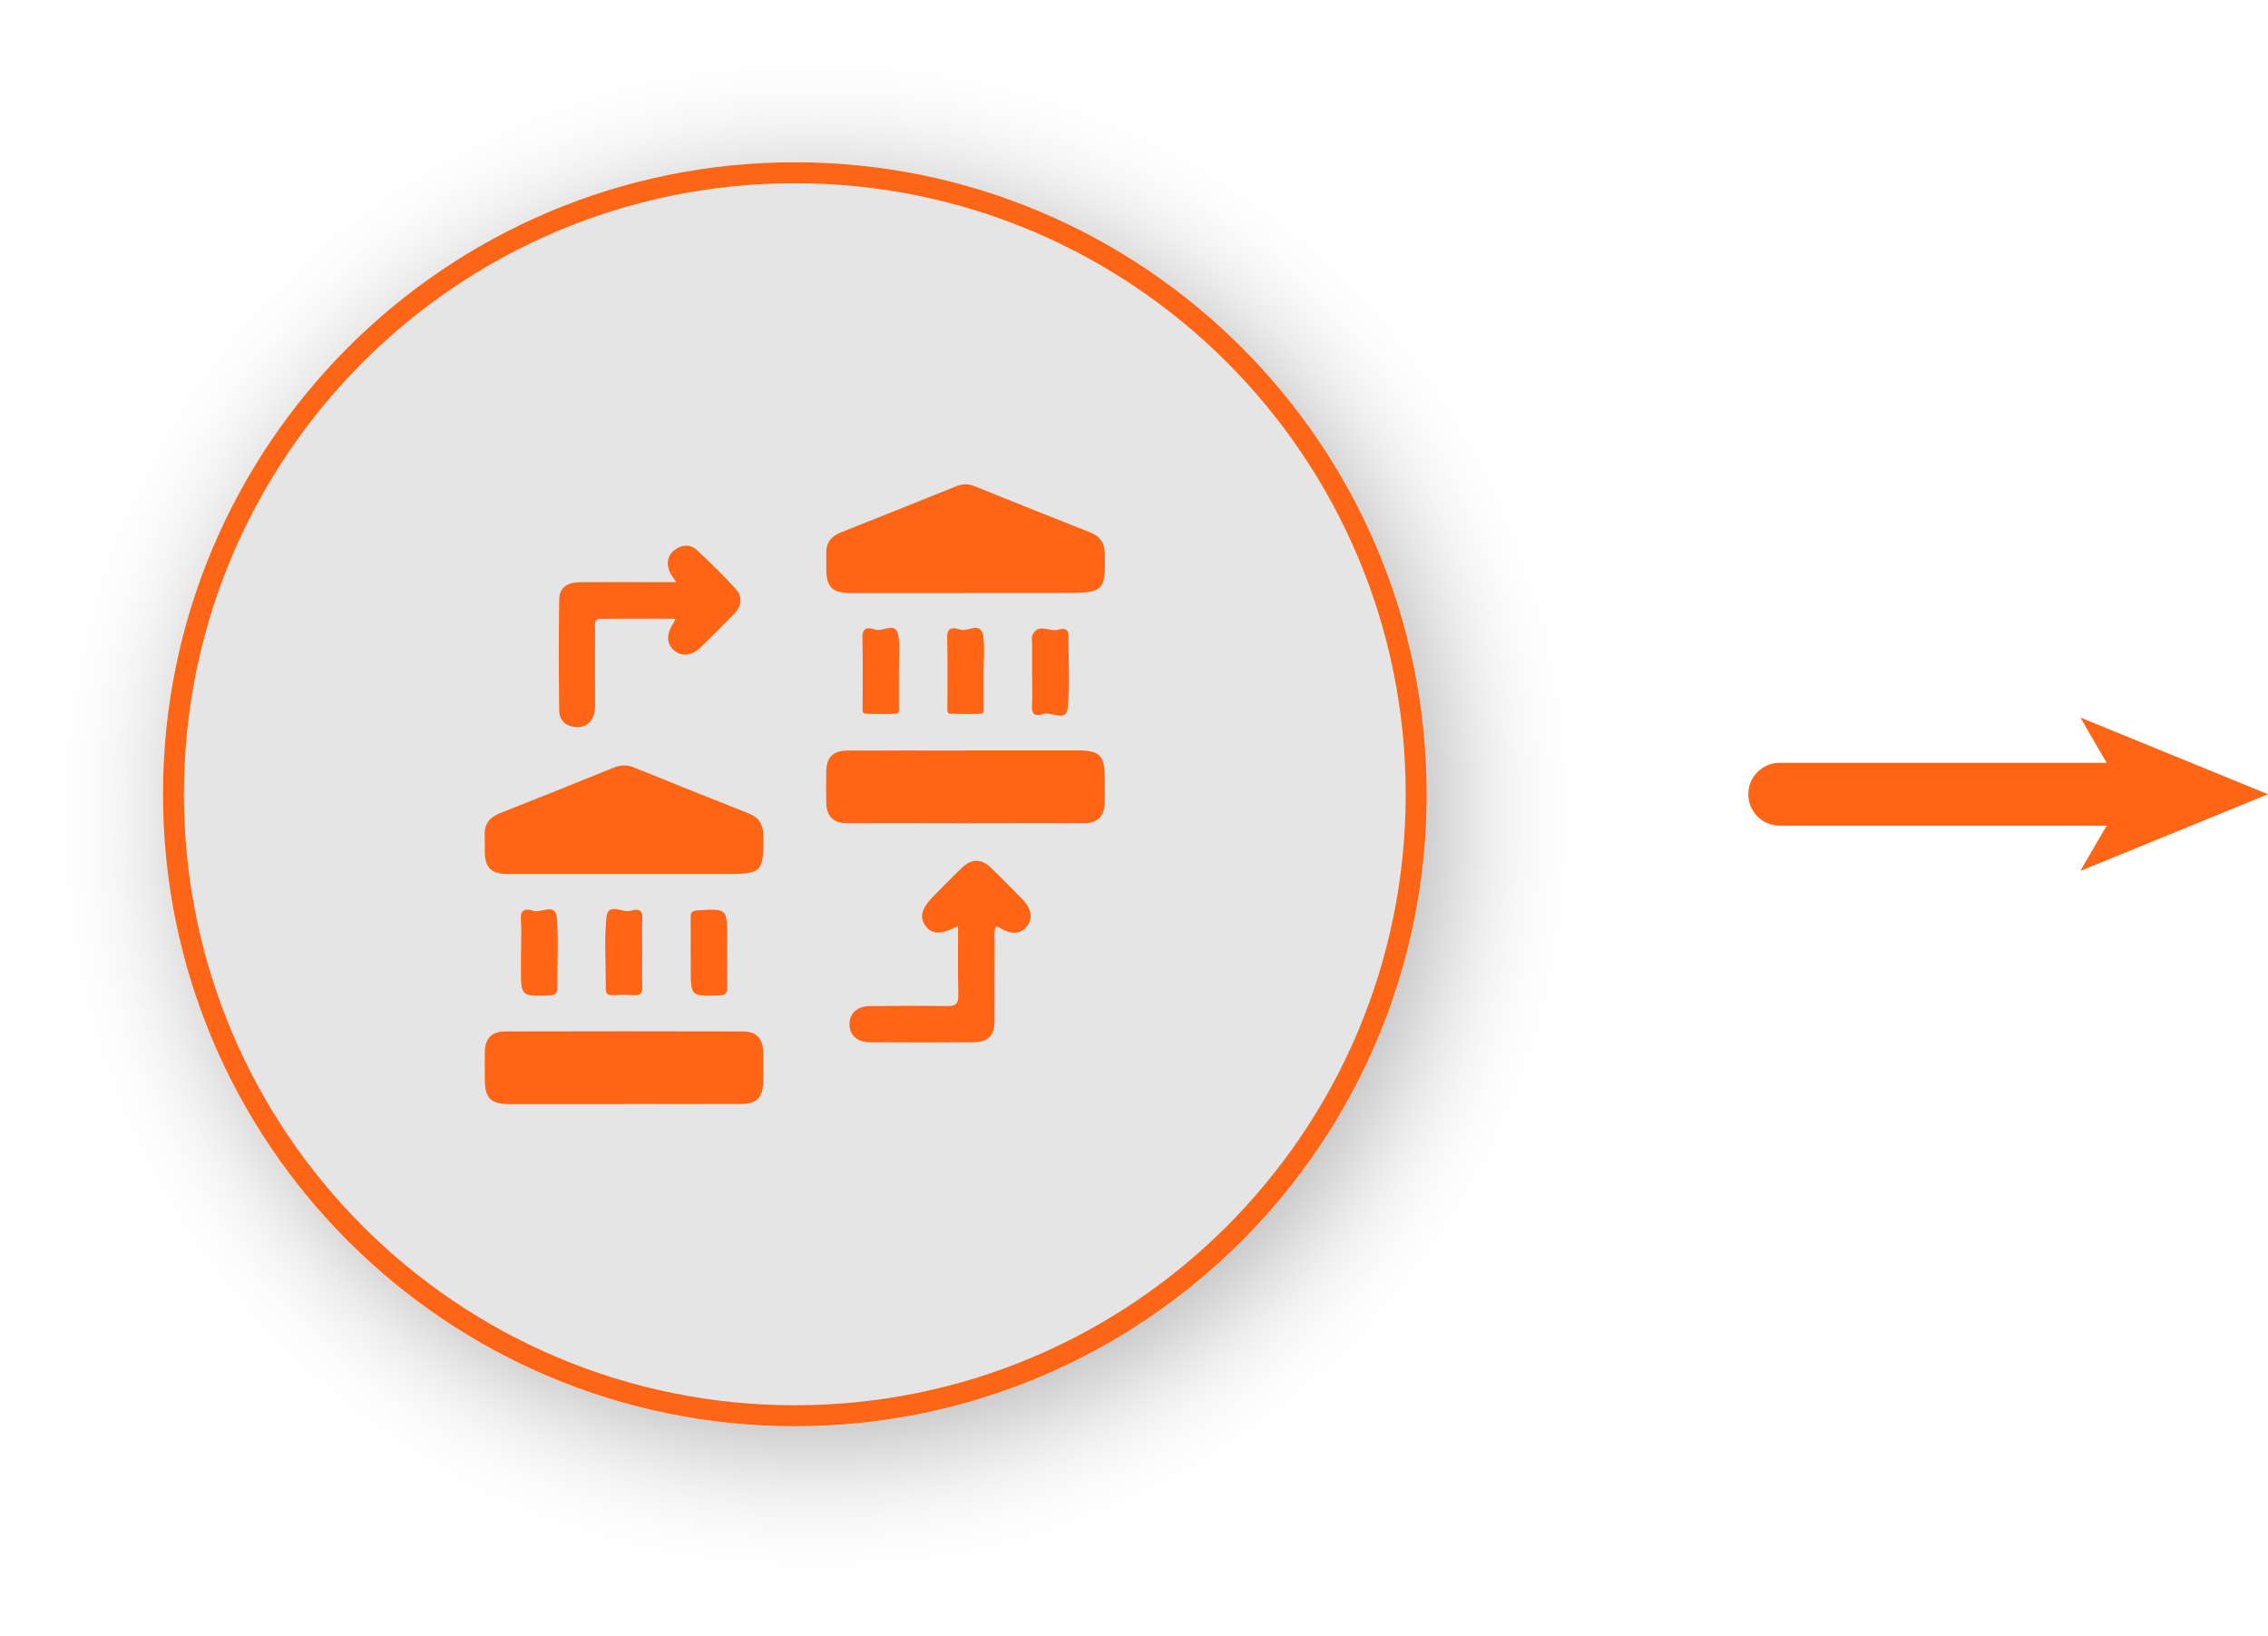
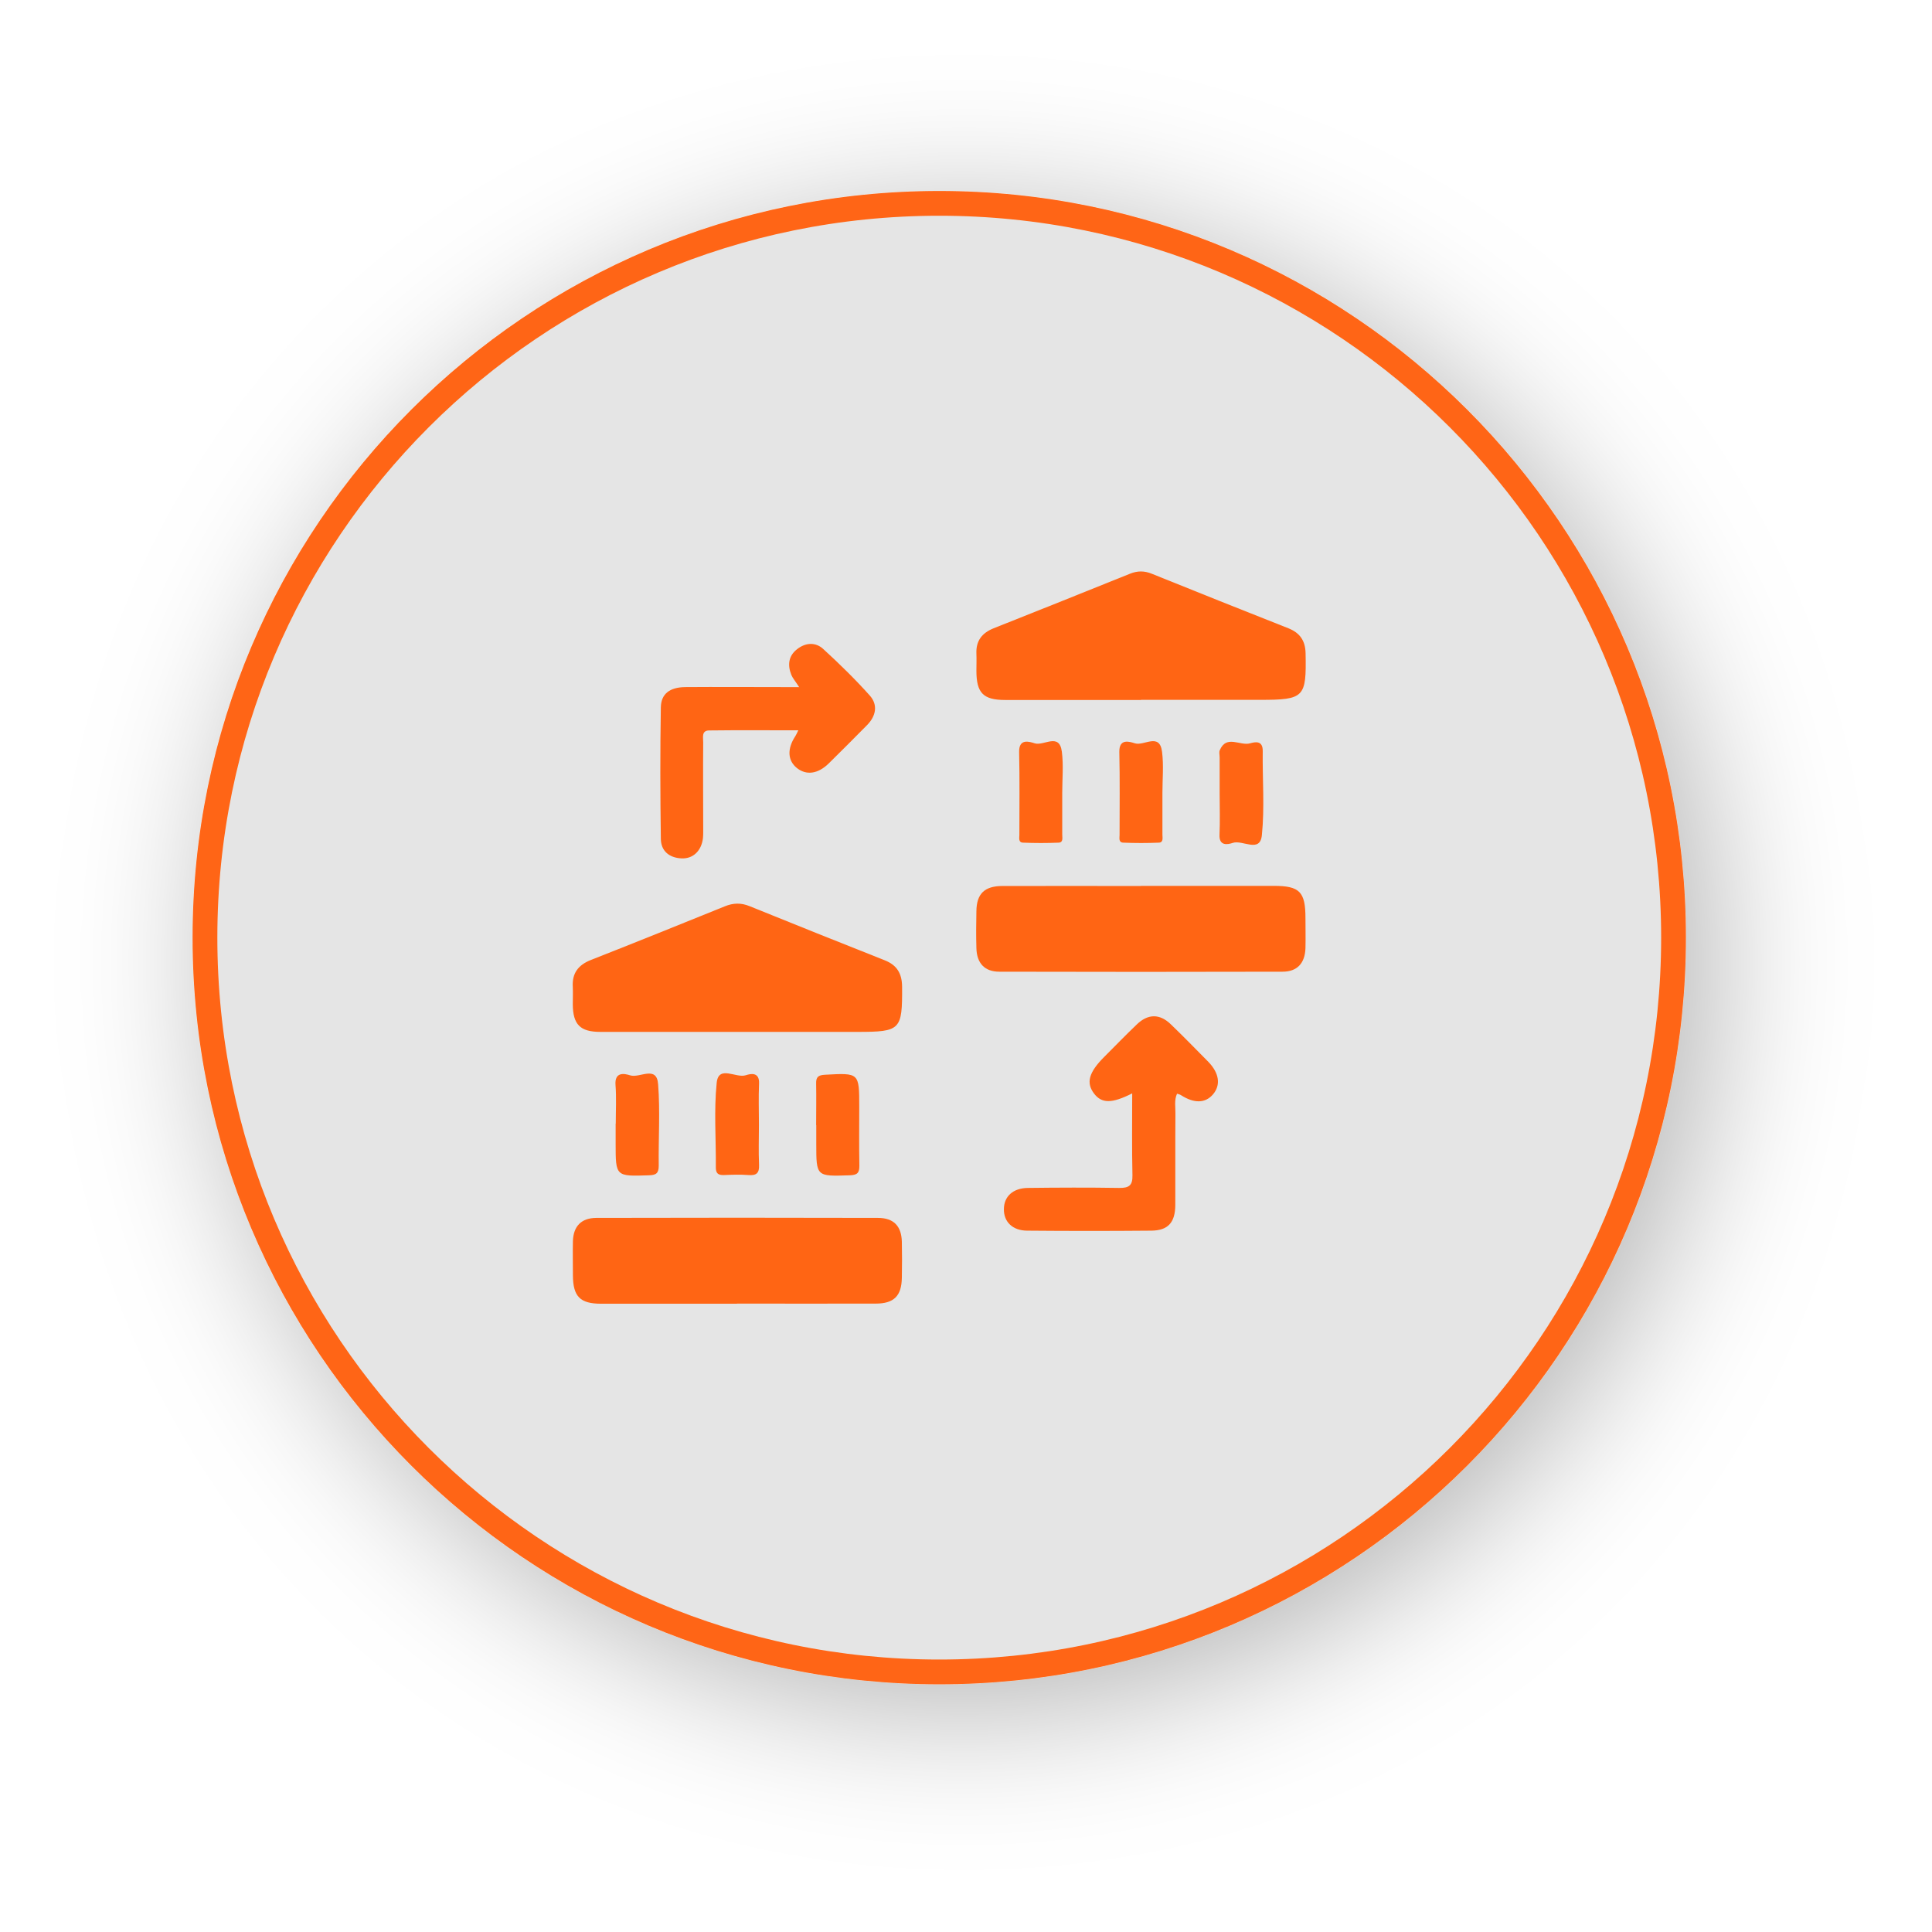
- <svg xmlns="http://www.w3.org/2000/svg" id="Camada_2" data-name="Camada 2" viewBox="0 0 216.41 156">
+ <svg xmlns="http://www.w3.org/2000/svg" id="Camada_2" data-name="Camada 2" viewBox="0 0 156 156">
  <defs>
    <style>
      .cls-1 {
        fill: #e5e5e5;
        filter: url(#drop-shadow-1);
        stroke: #ff6514;
        stroke-miterlimit: 10;
        stroke-width: 2px;
      }

      .cls-2 {
        fill: #ff6514;
      }
    </style>
    <filter id="drop-shadow-1" filterUnits="userSpaceOnUse">
      <feOffset dx="2" dy="2" />
      <feGaussianBlur result="blur" stdDeviation="6" />
      <feFlood flood-color="#000" flood-opacity=".3" />
      <feComposite in2="blur" operator="in" />
      <feComposite in="SourceGraphic" />
    </filter>
  </defs>
  <g id="Camada_1-2" data-name="Camada 1">
-     <circle class="cls-1" cx="75.84" cy="75.77" r="59.29" />
-     <path class="cls-2" d="M216.41,75.77l-17.91-7.32,2.51,4.32h-31.19c-1.66,0-3,1.34-3,3s1.34,3,3,3h31.19l-2.51,4.32,17.91-7.32Z" />
+     <circle class="cls-1" cx="75.84" cy="75.71" r="59.29" />
    <g>
-       <path class="cls-2" d="M92.13,56.58c-3.66,0-7.31,0-10.97,0-1.77,0-2.32-.57-2.32-2.36,0-.46,.02-.92,0-1.39-.04-1.02,.44-1.65,1.37-2.03,3.68-1.46,7.35-2.93,11.02-4.41,.61-.25,1.17-.25,1.78,0,3.67,1.48,7.34,2.95,11.02,4.4,.93,.37,1.37,1,1.39,2.02,.07,3.57-.09,3.76-3.71,3.76-3.19,0-6.39,0-9.58,0Z" />
-       <path class="cls-2" d="M59.44,83.38c-3.66,0-7.31,0-10.97,0-1.63,0-2.21-.6-2.22-2.23,0-.46,.02-.93,0-1.39-.07-1.11,.43-1.78,1.47-2.19,3.61-1.42,7.21-2.87,10.81-4.33,.68-.28,1.32-.29,2-.01,3.63,1.47,7.27,2.93,10.91,4.37,.99,.39,1.39,1.07,1.4,2.13,.02,3.49-.11,3.65-3.59,3.65-3.27,0-6.54,0-9.81,0Z" />
-       <path class="cls-2" d="M92.12,71.59c3.58,0,7.16,0,10.74,0,2.08,0,2.55,.48,2.55,2.6,0,.81,.02,1.62,0,2.43-.04,1.21-.66,1.9-1.85,1.9-7.62,.02-15.24,.02-22.87,0-1.19,0-1.82-.69-1.85-1.9-.03-1-.02-2,0-3,.02-1.39,.65-2.01,2.08-2.02,3.73-.01,7.47,0,11.2,0Z" />
-       <path class="cls-2" d="M59.51,105.33c-3.66,0-7.31,0-10.97,0-1.7,0-2.27-.58-2.28-2.29,0-.92-.02-1.85,0-2.77,.04-1.2,.68-1.86,1.88-1.87,7.58-.02,15.17-.02,22.75,0,1.27,0,1.9,.66,1.93,1.93,.02,.96,.02,1.92,0,2.89-.02,1.48-.63,2.1-2.12,2.1-3.73,.01-7.47,0-11.2,0Z" />
-       <path class="cls-2" d="M64.52,55.53c-.3-.47-.51-.7-.62-.97-.32-.79-.24-1.54,.46-2.08,.68-.54,1.5-.59,2.12-.01,1.3,1.19,2.57,2.43,3.75,3.75,.68,.76,.5,1.66-.22,2.39-1.03,1.04-2.06,2.08-3.1,3.1-.87,.85-1.81,.97-2.57,.36-.75-.61-.79-1.55-.12-2.57,.06-.09,.1-.19,.24-.47-2.47,0-4.83-.02-7.19,.01-.66,0-.48,.59-.49,.97-.02,2.27,0,4.54,0,6.81,0,.31,.01,.62-.02,.92-.12,1.02-.8,1.68-1.74,1.63-.99-.05-1.65-.6-1.66-1.58-.05-3.54-.06-7.08,0-10.62,.02-1.09,.73-1.62,1.98-1.63,2.58-.02,5.16,0,7.74,0,.42,0,.84,0,1.46,0Z" />
-       <path class="cls-2" d="M91.43,88.34c-1.66,.84-2.47,.83-3.09,.02-.66-.87-.43-1.71,.83-2.97,.87-.87,1.73-1.76,2.62-2.61,.9-.87,1.85-.88,2.74-.02,1.03,.99,2.02,2.01,3.02,3.02,.9,.92,1.04,1.89,.39,2.65-.62,.72-1.52,.74-2.58,.06-.09-.06-.2-.08-.32-.12-.24,.53-.12,1.08-.13,1.6-.02,2.46,0,4.93-.01,7.39-.01,1.41-.58,2.05-1.92,2.07-3.35,.03-6.7,.03-10.05,0-1.19-.01-1.89-.73-1.87-1.75,.01-1.01,.73-1.68,1.92-1.7,2.46-.03,4.93-.04,7.39,0,.78,.01,1.09-.19,1.07-1.02-.05-2.19-.02-4.37-.02-6.62Z" />
-       <path class="cls-2" d="M85.77,64.1c0,1.11,0,2.23,0,3.34,0,.24,.1,.63-.28,.65-.96,.04-1.92,.04-2.88,0-.4-.01-.3-.39-.3-.63,0-2.23,.03-4.46-.02-6.69-.02-1.13,.84-.83,1.26-.7,.74,.23,1.99-.89,2.19,.68,.14,1.1,.03,2.23,.03,3.34Z" />
-       <path class="cls-2" d="M93.86,64.1c0,1.11,0,2.23,0,3.34,0,.24,.1,.63-.28,.65-.96,.04-1.92,.04-2.88,0-.4-.01-.3-.39-.3-.63,0-2.23,.03-4.46-.02-6.69-.02-1.13,.84-.83,1.26-.7,.74,.23,1.99-.89,2.19,.68,.14,1.1,.03,2.23,.03,3.34Z" />
-       <path class="cls-2" d="M98.48,64.09c0-.96,0-1.92,0-2.88,0-.19-.06-.41,.01-.57,.54-1.28,1.64-.33,2.45-.56,.39-.11,1.03-.26,1.02,.62-.03,2.27,.16,4.55-.07,6.8-.15,1.47-1.56,.35-2.35,.62-.42,.14-1.12,.27-1.07-.67,.05-1.11,.01-2.23,.01-3.34Z" />
-       <path class="cls-2" d="M49.72,90.78c0-1.04,.06-2.08-.02-3.11-.08-1.07,.69-.94,1.19-.78,.76,.24,2.14-.84,2.25,.72,.17,2.18,.02,4.38,.05,6.57,0,.62-.21,.76-.79,.78-2.69,.09-2.69,.1-2.69-2.56,0-.54,0-1.08,0-1.61Z" />
-       <path class="cls-2" d="M61.28,90.89c0,1.08-.04,2.15,.01,3.23,.03,.68-.23,.87-.86,.82-.65-.05-1.31-.03-1.96,0-.49,.02-.68-.14-.67-.65,.02-2.27-.16-4.55,.07-6.8,.15-1.46,1.56-.35,2.35-.61,.42-.14,1.11-.26,1.07,.67-.05,1.11-.01,2.23-.01,3.34Z" />
-       <path class="cls-2" d="M65.9,90.91c0-1.11,.02-2.23,0-3.34-.02-.55,.17-.7,.72-.73,2.76-.15,2.76-.17,2.76,2.6,0,1.58-.02,3.15,.01,4.73,.01,.6-.17,.77-.78,.79-2.7,.09-2.7,.11-2.7-2.55,0-.5,0-1,0-1.5Z" />
+       <path class="cls-2" d="M92.13,56.52c-3.66,0-7.31,0-10.97,0-1.77,0-2.32-.57-2.32-2.36,0-.46,.02-.92,0-1.39-.04-1.02,.44-1.65,1.37-2.03,3.68-1.46,7.35-2.93,11.02-4.41,.61-.25,1.17-.25,1.78,0,3.67,1.48,7.34,2.95,11.02,4.4,.93,.37,1.37,1,1.39,2.02,.07,3.57-.09,3.76-3.71,3.76-3.19,0-6.39,0-9.58,0Z" />
+       <path class="cls-2" d="M59.44,83.32c-3.66,0-7.31,0-10.97,0-1.63,0-2.21-.6-2.22-2.23,0-.46,.02-.93,0-1.39-.07-1.11,.43-1.78,1.47-2.19,3.61-1.42,7.21-2.87,10.81-4.33,.68-.28,1.32-.29,2-.01,3.63,1.47,7.27,2.93,10.91,4.37,.99,.39,1.39,1.07,1.4,2.13,.02,3.49-.11,3.65-3.59,3.65-3.27,0-6.54,0-9.81,0Z" />
+       <path class="cls-2" d="M92.12,71.53c3.58,0,7.16,0,10.74,0,2.08,0,2.55,.48,2.55,2.6,0,.81,.02,1.62,0,2.43-.04,1.21-.66,1.9-1.85,1.9-7.62,.02-15.24,.02-22.87,0-1.19,0-1.82-.69-1.85-1.9-.03-1-.02-2,0-3,.02-1.39,.65-2.01,2.08-2.02,3.73-.01,7.47,0,11.2,0Z" />
+       <path class="cls-2" d="M59.51,105.27c-3.66,0-7.31,0-10.97,0-1.7,0-2.27-.58-2.28-2.29,0-.92-.02-1.85,0-2.77,.04-1.2,.68-1.86,1.88-1.87,7.58-.02,15.17-.02,22.75,0,1.27,0,1.9,.66,1.93,1.93,.02,.96,.02,1.92,0,2.89-.02,1.48-.63,2.1-2.12,2.1-3.73,.01-7.47,0-11.2,0Z" />
+       <path class="cls-2" d="M64.52,55.47c-.3-.47-.51-.7-.62-.97-.32-.79-.24-1.54,.46-2.08,.68-.54,1.5-.59,2.12-.01,1.3,1.19,2.57,2.43,3.75,3.75,.68,.76,.5,1.66-.22,2.39-1.03,1.04-2.06,2.08-3.1,3.1-.87,.85-1.81,.97-2.57,.36-.75-.61-.79-1.55-.12-2.57,.06-.09,.1-.19,.24-.47-2.47,0-4.83-.02-7.19,.01-.66,0-.48,.59-.49,.97-.02,2.27,0,4.54,0,6.81,0,.31,.01,.62-.02,.92-.12,1.02-.8,1.68-1.74,1.63-.99-.05-1.65-.6-1.66-1.58-.05-3.54-.06-7.08,0-10.62,.02-1.09,.73-1.62,1.98-1.63,2.58-.02,5.16,0,7.74,0,.42,0,.84,0,1.46,0Z" />
+       <path class="cls-2" d="M91.43,88.28c-1.66,.84-2.47,.83-3.09,.02-.66-.87-.43-1.71,.83-2.97,.87-.87,1.73-1.76,2.62-2.61,.9-.87,1.85-.88,2.74-.02,1.03,.99,2.02,2.01,3.02,3.02,.9,.92,1.04,1.89,.39,2.65-.62,.72-1.52,.74-2.58,.06-.09-.06-.2-.08-.32-.12-.24,.53-.12,1.08-.13,1.6-.02,2.46,0,4.93-.01,7.39-.01,1.41-.58,2.05-1.92,2.07-3.35,.03-6.7,.03-10.05,0-1.19-.01-1.89-.73-1.87-1.75,.01-1.01,.73-1.68,1.92-1.7,2.46-.03,4.93-.04,7.39,0,.78,.01,1.09-.19,1.07-1.02-.05-2.19-.02-4.37-.02-6.62Z" />
+       <path class="cls-2" d="M85.77,64.05c0,1.11,0,2.23,0,3.34,0,.24,.1,.63-.28,.65-.96,.04-1.92,.04-2.88,0-.4-.01-.3-.39-.3-.63,0-2.23,.03-4.46-.02-6.69-.02-1.13,.84-.83,1.26-.7,.74,.23,1.99-.89,2.19,.68,.14,1.1,.03,2.23,.03,3.34Z" />
+       <path class="cls-2" d="M93.86,64.05c0,1.11,0,2.23,0,3.34,0,.24,.1,.63-.28,.65-.96,.04-1.92,.04-2.88,0-.4-.01-.3-.39-.3-.63,0-2.23,.03-4.46-.02-6.69-.02-1.13,.84-.83,1.26-.7,.74,.23,1.99-.89,2.19,.68,.14,1.1,.03,2.23,.03,3.34Z" />
+       <path class="cls-2" d="M98.48,64.03c0-.96,0-1.92,0-2.88,0-.19-.06-.41,.01-.57,.54-1.28,1.64-.33,2.45-.56,.39-.11,1.03-.26,1.02,.62-.03,2.27,.16,4.55-.07,6.8-.15,1.47-1.56,.35-2.35,.62-.42,.14-1.12,.27-1.07-.67,.05-1.11,.01-2.23,.01-3.34Z" />
+       <path class="cls-2" d="M49.72,90.72c0-1.04,.06-2.08-.02-3.11-.08-1.07,.69-.94,1.19-.78,.76,.24,2.14-.84,2.25,.72,.17,2.18,.02,4.38,.05,6.57,0,.62-.21,.76-.79,.78-2.69,.09-2.69,.1-2.69-2.56,0-.54,0-1.08,0-1.61Z" />
+       <path class="cls-2" d="M61.28,90.83c0,1.08-.04,2.15,.01,3.23,.03,.68-.23,.87-.86,.82-.65-.05-1.31-.03-1.96,0-.49,.02-.68-.14-.67-.65,.02-2.27-.16-4.55,.07-6.8,.15-1.46,1.56-.35,2.35-.61,.42-.14,1.11-.26,1.07,.67-.05,1.11-.01,2.23-.01,3.34Z" />
+       <path class="cls-2" d="M65.9,90.85c0-1.11,.02-2.23,0-3.34-.02-.55,.17-.7,.72-.73,2.76-.15,2.76-.17,2.76,2.6,0,1.58-.02,3.15,.01,4.73,.01,.6-.17,.77-.78,.79-2.7,.09-2.7,.11-2.7-2.55,0-.5,0-1,0-1.5Z" />
    </g>
  </g>
</svg>
